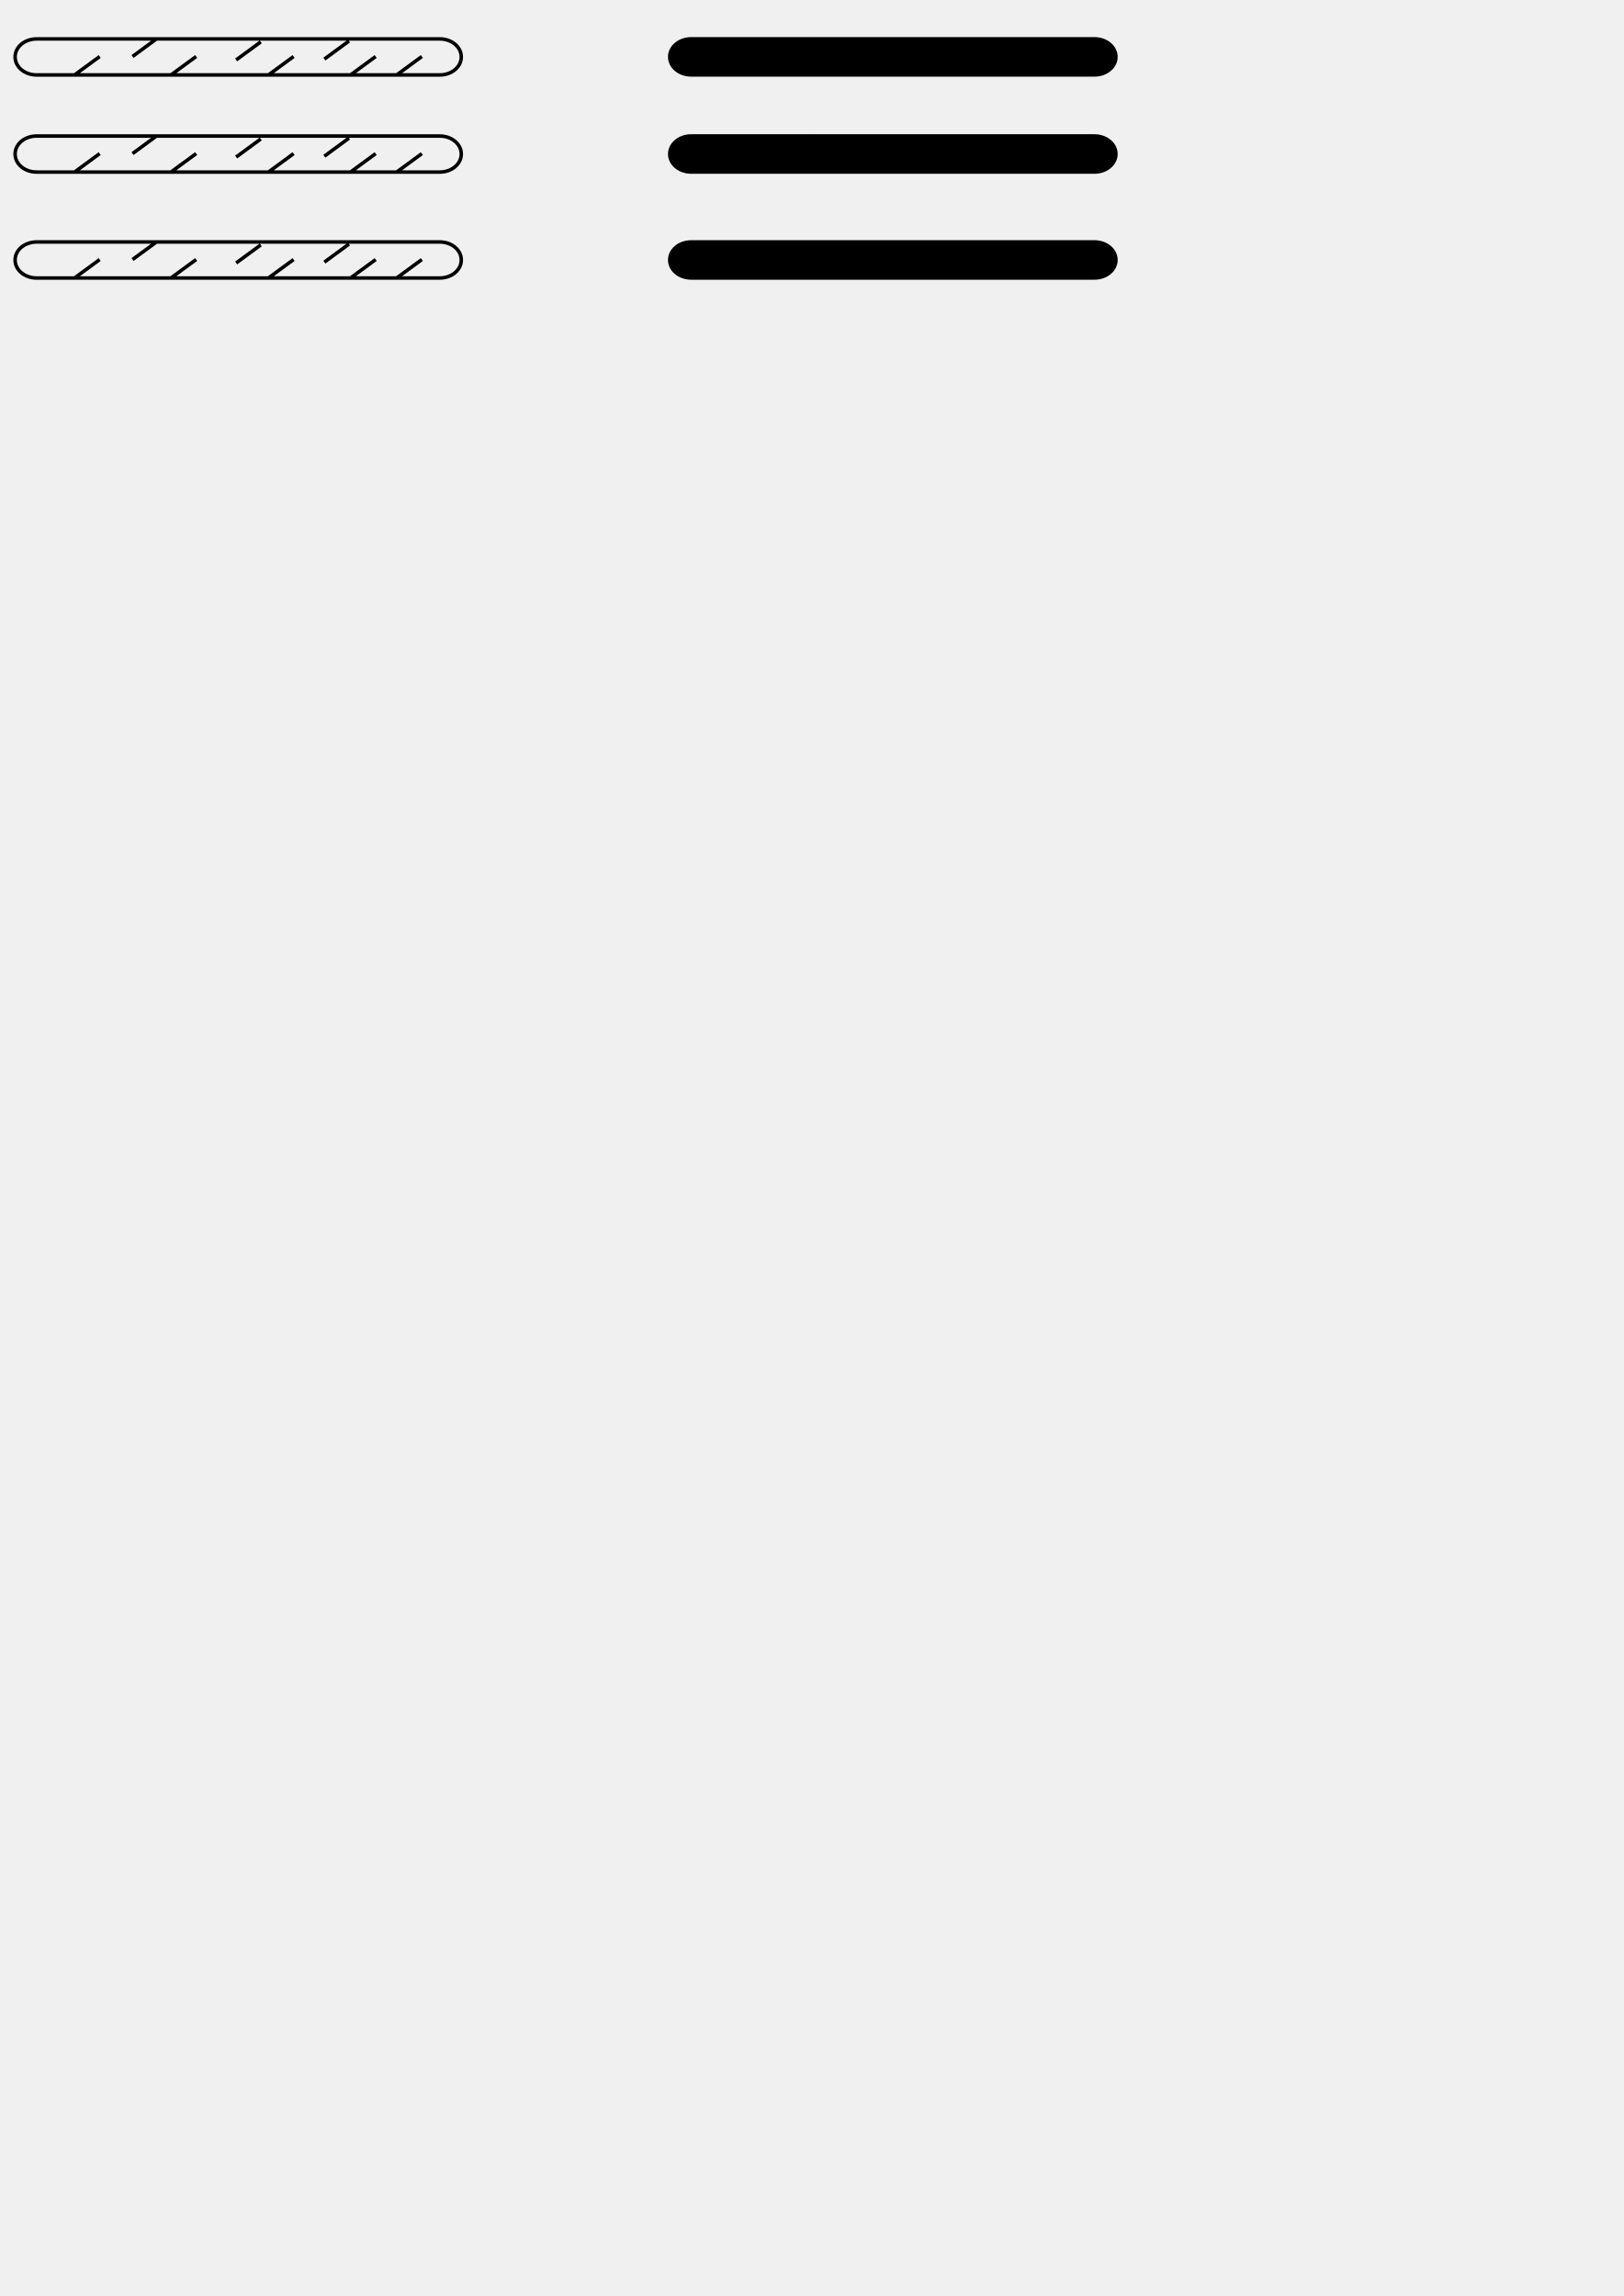
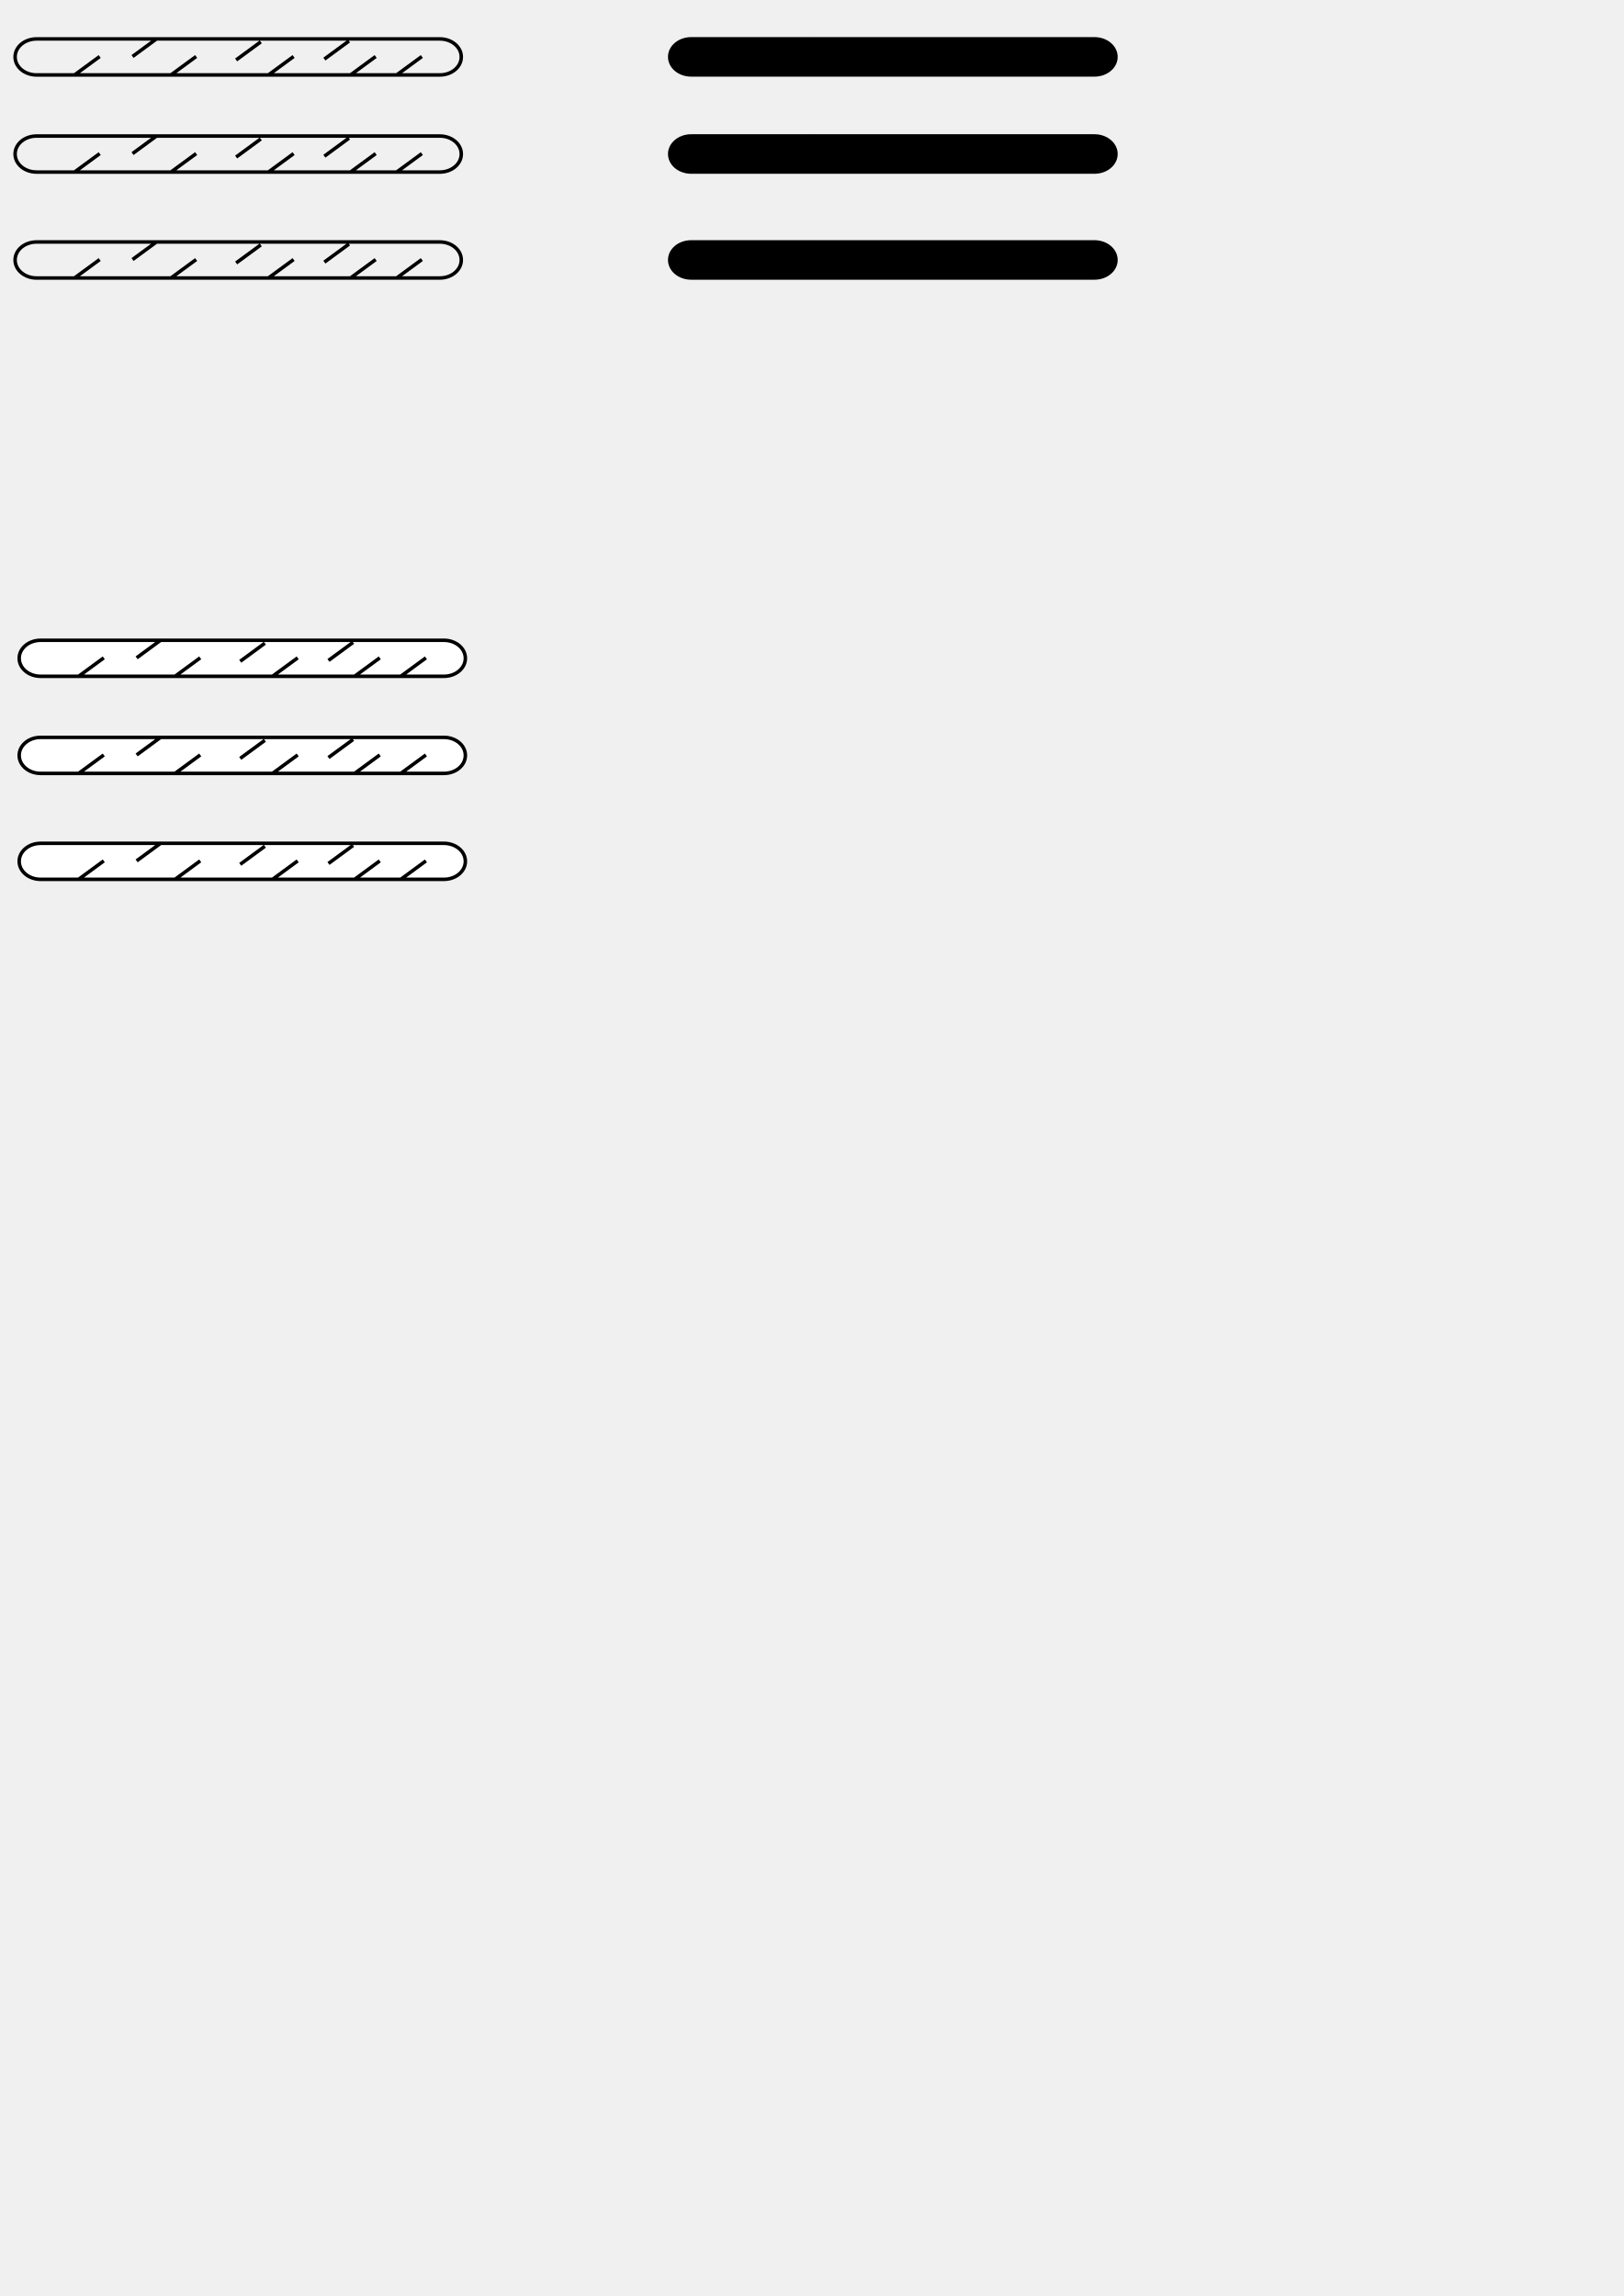
<svg xmlns="http://www.w3.org/2000/svg" width="210mm" height="297mm" viewBox="0 0 210 297" version="1.1" id="svg5">
  <defs id="defs2">
    </defs>
  <g id="layer1">
    <path style="fill:#b3ff80;stroke:#000000;stroke-width:15.417;stroke-linecap:round;stroke-linejoin:round;stroke-dasharray:3.854, 3.854;stroke-opacity:0.955;paint-order:stroke markers fill" d="" id="path1715" transform="scale(0.2645833)" />
    <path id="path1446" style="fill:none;stroke:#000000;stroke-width:0.455;stroke-linecap:butt;stroke-linejoin:miter;stroke-miterlimit:4;stroke-dasharray:none;stroke-opacity:1" d="m 51.374,35.911 3.185,-2.337 m -9.156,2.337 3.185,-2.337 m -6.635,0.334 3.185,-2.337 m -10.35,4.339 3.185,-2.337 m -7.431,0.445 3.185,-2.337 m -11.544,4.228 3.185,-2.337 m -8.227,0 3.185,-2.337 M 9.708,35.911 12.893,33.575 M 4.732,31.3 H 56.881 c 1.54,0 2.779,1.039 2.779,2.33 0,1.291 -1.239,2.33 -2.779,2.33 H 4.732 c -1.54,0 -2.779,-1.039 -2.779,-2.33 0,-1.291 1.239,-2.33 2.779,-2.33 z m 46.642,-9.092 3.185,-2.337 m -9.156,2.337 3.185,-2.337 m -6.635,0.334 3.185,-2.337 m -10.35,4.339 3.185,-2.337 m -7.431,0.445 3.185,-2.337 m -11.544,4.228 3.185,-2.337 m -8.227,0 3.185,-2.337 M 9.708,22.208 12.893,19.871 M 4.732,17.597 H 56.881 c 1.54,0 2.779,1.039 2.779,2.33 0,1.291 -1.239,2.33 -2.779,2.33 H 4.732 c -1.54,0 -2.779,-1.039 -2.779,-2.33 0,-1.291 1.239,-2.33 2.779,-2.33 z M 51.374,9.646 54.559,7.31 m -9.156,2.337 3.185,-2.337 m -6.635,0.334 3.185,-2.337 m -10.35,4.339 3.185,-2.337 m -7.431,0.445 3.185,-2.337 m -11.544,4.228 3.185,-2.337 m -8.227,0 3.185,-2.337 M 9.708,9.646 12.893,7.31 M 4.732,5.035 H 56.881 c 1.54,0 2.779,1.039 2.779,2.33 0,1.291 -1.239,2.33 -2.779,2.33 H 4.732 c -1.54,0 -2.779,-1.039 -2.779,-2.33 0,-1.291 1.239,-2.33 2.779,-2.33 z" />
+     <path id="path832" style="fill:#ffffff;stroke:#000000;stroke-width:0.455;stroke-linecap:butt;stroke-linejoin:miter;stroke-miterlimit:4;stroke-dasharray:none;stroke-opacity:1" d="m 51.903,113.699 3.185,-2.337 m -9.156,2.337 3.185,-2.337 m -6.635,0.334 3.185,-2.337 m -10.35,4.339 3.185,-2.337 m -7.431,0.445 3.185,-2.337 m -11.544,4.228 3.185,-2.337 m -8.227,0 3.185,-2.337 m -10.616,4.673 3.185,-2.337 M 5.261,109.088 H 57.41 c 1.54,0 2.779,1.039 2.779,2.33 0,1.291 -1.239,2.33 -2.779,2.33 H 5.261 c -1.54,0 -2.779,-1.039 -2.779,-2.33 0,-1.291 1.239,-2.33 2.779,-2.33 z m 46.642,-9.092 3.185,-2.337 m -9.156,2.337 3.185,-2.337 m -6.635,0.334 3.185,-2.337 m -10.35,4.339 3.185,-2.337 m -7.431,0.445 3.185,-2.337 m -11.544,4.228 3.185,-2.337 m -8.227,0 3.185,-2.337 M 10.237,99.995 13.422,97.659 M 5.261,95.384 H 57.41 c 1.54,0 2.779,1.039 2.779,2.33 0,1.291 -1.239,2.33 -2.779,2.33 H 5.261 c -1.54,0 -2.779,-1.039 -2.779,-2.33 0,-1.291 1.239,-2.33 2.779,-2.33 z m 46.642,-7.95 3.185,-2.337 m -9.156,2.337 3.185,-2.337 m -6.635,0.334 3.185,-2.337 m -10.35,4.339 3.185,-2.337 m -7.431,0.445 3.185,-2.337 m -11.544,4.228 3.185,-2.337 m -8.227,0 3.185,-2.337 M 10.237,87.434 13.422,85.097 M 5.261,82.823 H 57.41 c 1.54,0 2.779,1.039 2.779,2.33 0,1.291 -1.239,2.33 -2.779,2.33 H 5.261 c -1.54,0 -2.779,-1.039 -2.779,-2.33 0,-1.291 1.239,-2.33 2.779,-2.33 z" />
  </g>
  <g id="layer2">
    <path id="path831" style="fill:#000000;stroke:#000000;stroke-width:0.455;stroke-linecap:butt;stroke-linejoin:miter;stroke-miterlimit:4;stroke-dasharray:none;stroke-opacity:1" d="m 136.041,35.911 3.185,-2.337 m -9.156,2.337 3.185,-2.337 m -6.635,0.334 3.185,-2.337 m -10.35,4.339 3.185,-2.337 m -7.431,0.445 3.185,-2.337 m -11.545,4.228 3.185,-2.337 m -8.227,0 3.185,-2.337 m -10.616,4.673 3.185,-2.337 m -8.161,-2.274 H 141.548 c 1.54,0 2.779,1.039 2.779,2.33 0,1.291 -1.239,2.33 -2.779,2.33 H 89.399 c -1.54,0 -2.779,-1.039 -2.779,-2.33 0,-1.291 1.239,-2.33 2.779,-2.33 z m 46.643,-9.092 3.185,-2.337 m -9.156,2.337 3.185,-2.337 m -6.635,0.334 3.185,-2.337 m -10.35,4.339 3.185,-2.337 m -7.431,0.445 3.185,-2.337 m -11.545,4.228 3.185,-2.337 m -8.227,0 3.185,-2.337 m -10.616,4.673 3.185,-2.337 m -8.161,-2.274 H 141.548 c 1.54,0 2.779,1.039 2.779,2.33 0,1.291 -1.239,2.33 -2.779,2.33 H 89.399 c -1.54,0 -2.779,-1.039 -2.779,-2.33 0,-1.291 1.239,-2.33 2.779,-2.33 z m 46.643,-7.95 3.185,-2.337 m -9.156,2.337 3.185,-2.337 m -6.635,0.334 3.185,-2.337 m -10.35,4.339 3.185,-2.337 m -7.431,0.445 3.185,-2.337 m -11.545,4.228 3.185,-2.337 m -8.227,0 3.185,-2.337 m -10.616,4.673 3.185,-2.337 m -8.161,-2.274 H 141.548 c 1.54,0 2.779,1.039 2.779,2.33 0,1.291 -1.239,2.33 -2.779,2.33 H 89.399 c -1.54,0 -2.779,-1.039 -2.779,-2.33 0,-1.291 1.239,-2.33 2.779,-2.33 z" />
  </g>
  <g id="layer3" />
  <g id="layer4">
    <g id="g2228" transform="matrix(0.3141954,0,0,0.369354,10.38954,5.878386)" style="stroke-width:3.523;stroke-miterlimit:4;stroke-dasharray:none" />
    <path style="fill:#a05a2c;fill-rule:evenodd;stroke:#000000;stroke-width:4.673;stroke-linecap:round;stroke-linejoin:round;paint-order:stroke markers fill" d="" id="path1195" transform="scale(0.2645833)" />
    <path style="fill:#d38d5f;fill-opacity:1;fill-rule:evenodd;stroke:#000000;stroke-width:1.444;stroke-linecap:round;stroke-linejoin:round;paint-order:stroke markers fill" d="" id="path2636" transform="scale(0.2645833)" />
    <path style="fill:#d38d5f;fill-opacity:1;fill-rule:evenodd;stroke:#000000;stroke-width:1.444;stroke-linecap:round;stroke-linejoin:round;paint-order:stroke markers fill" d="" id="path2675" transform="scale(0.2645833)" />
  </g>
</svg>
